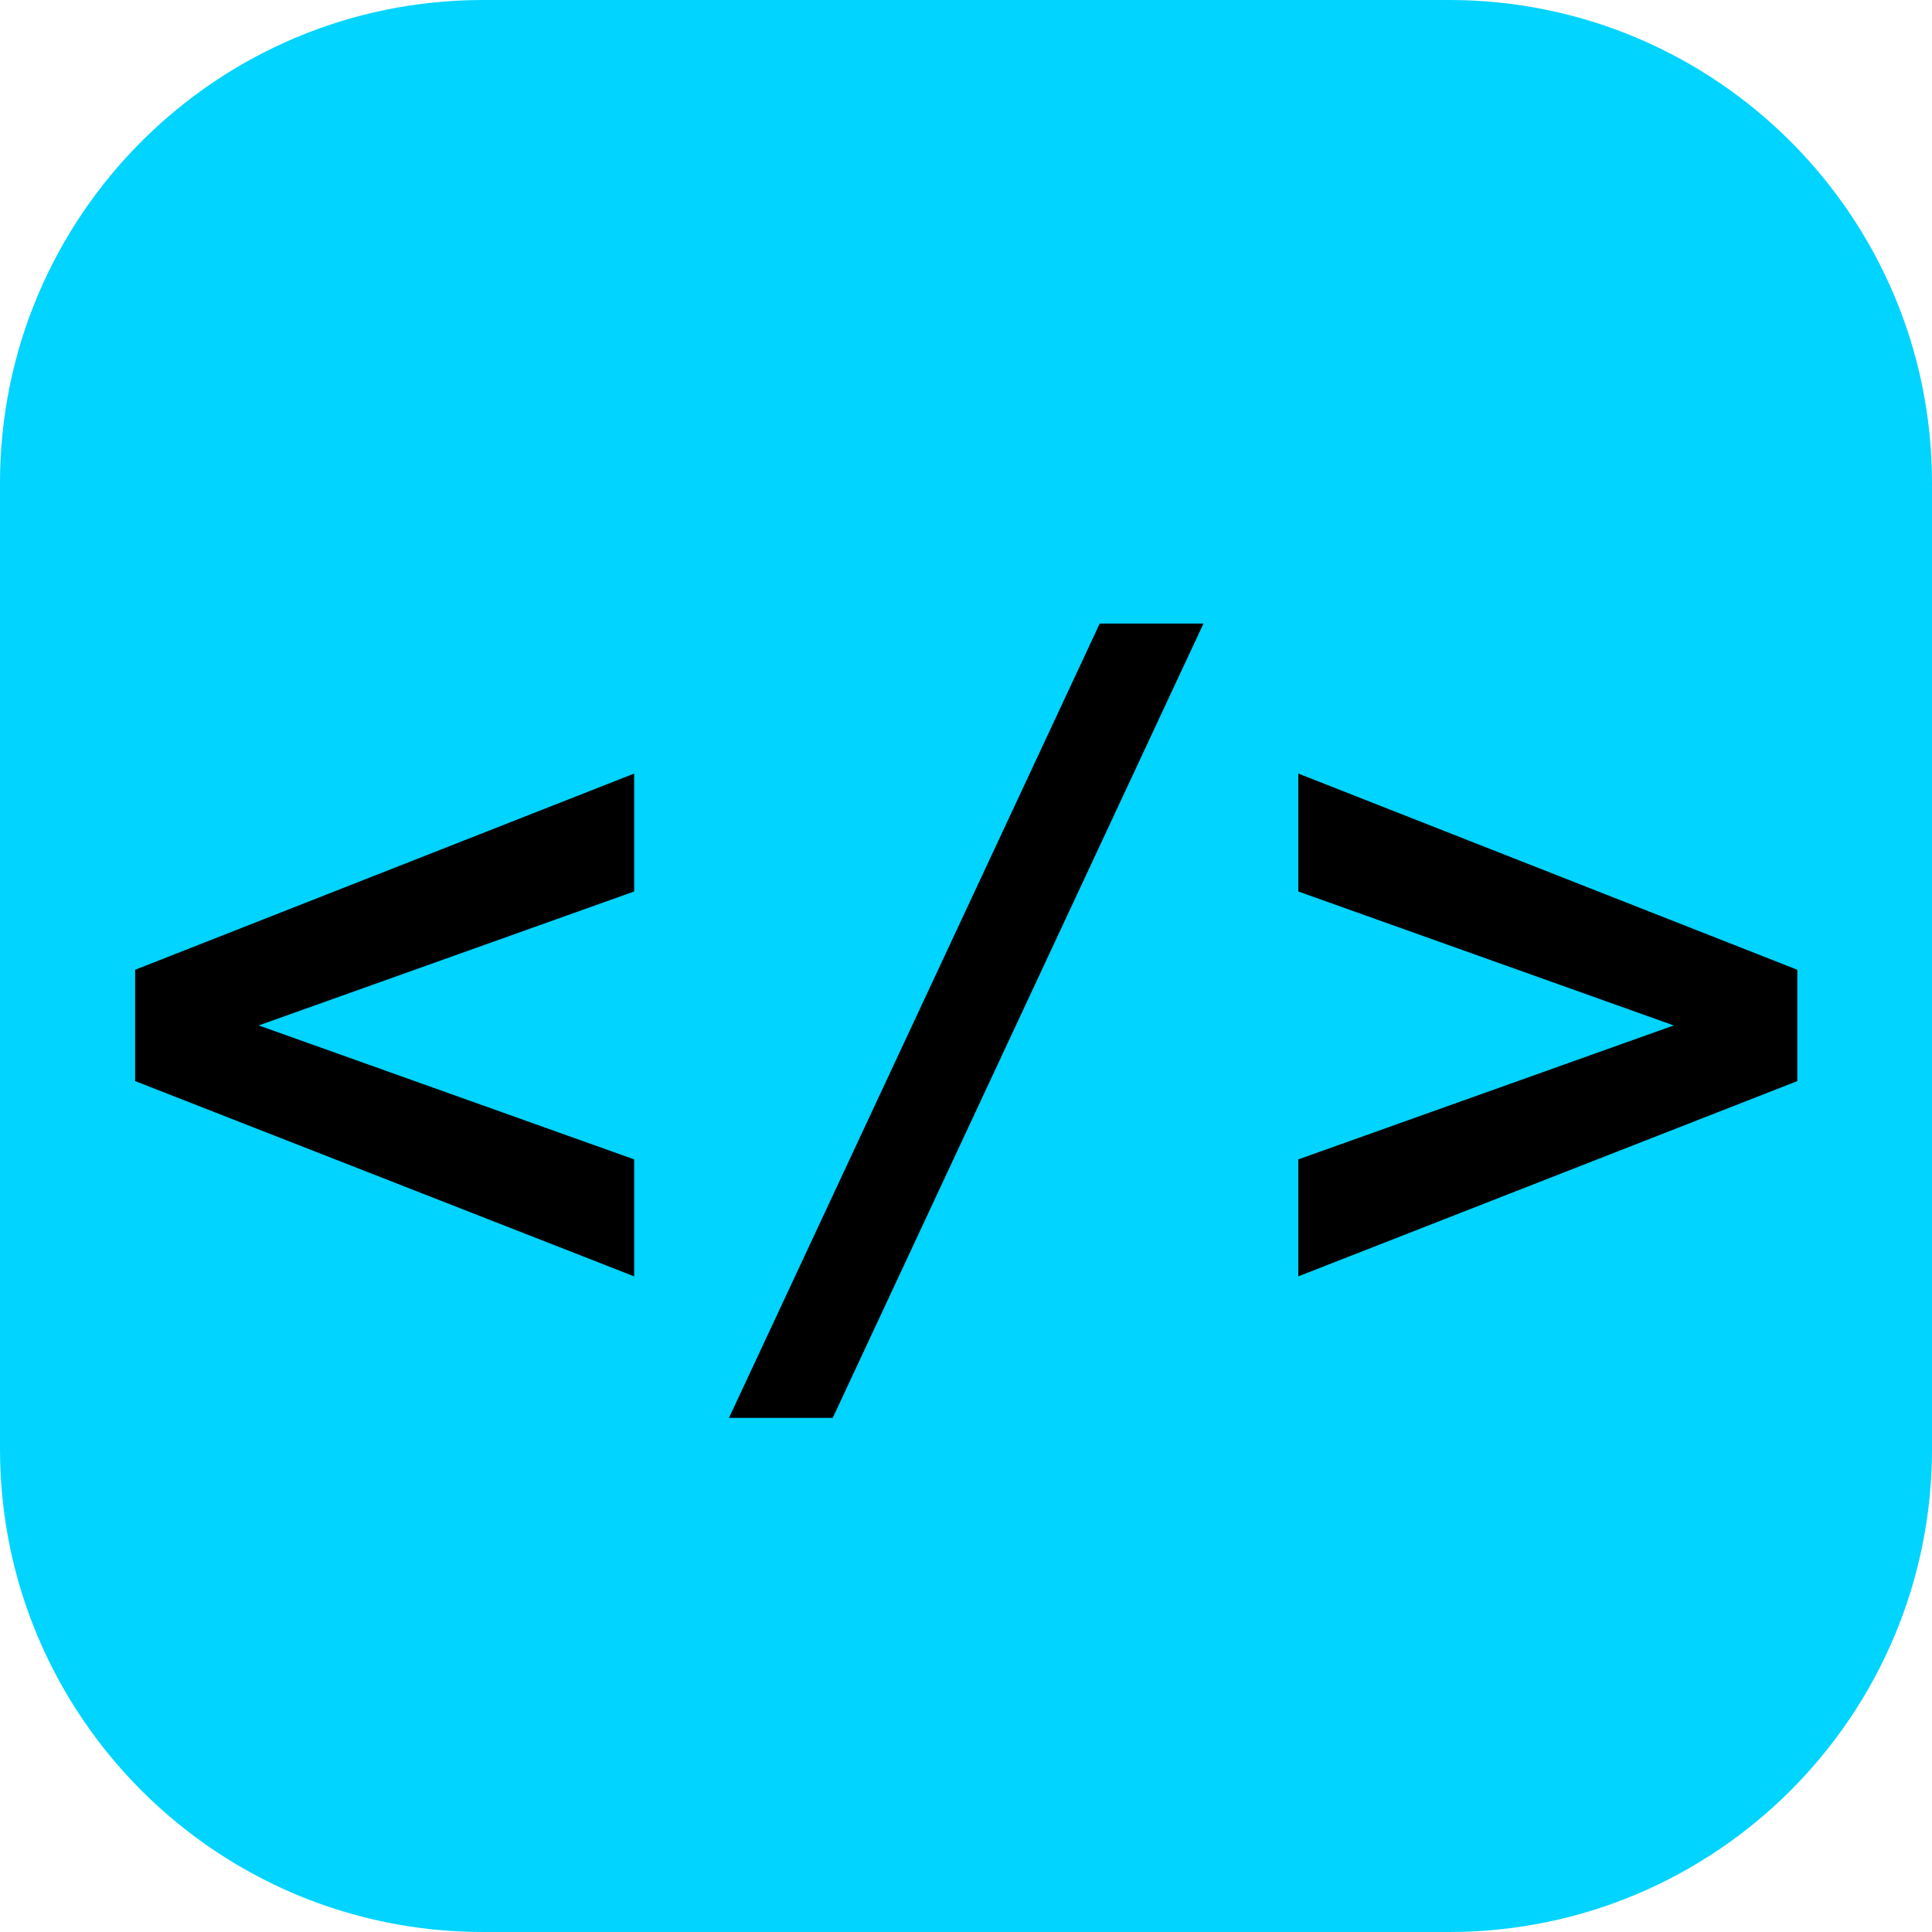
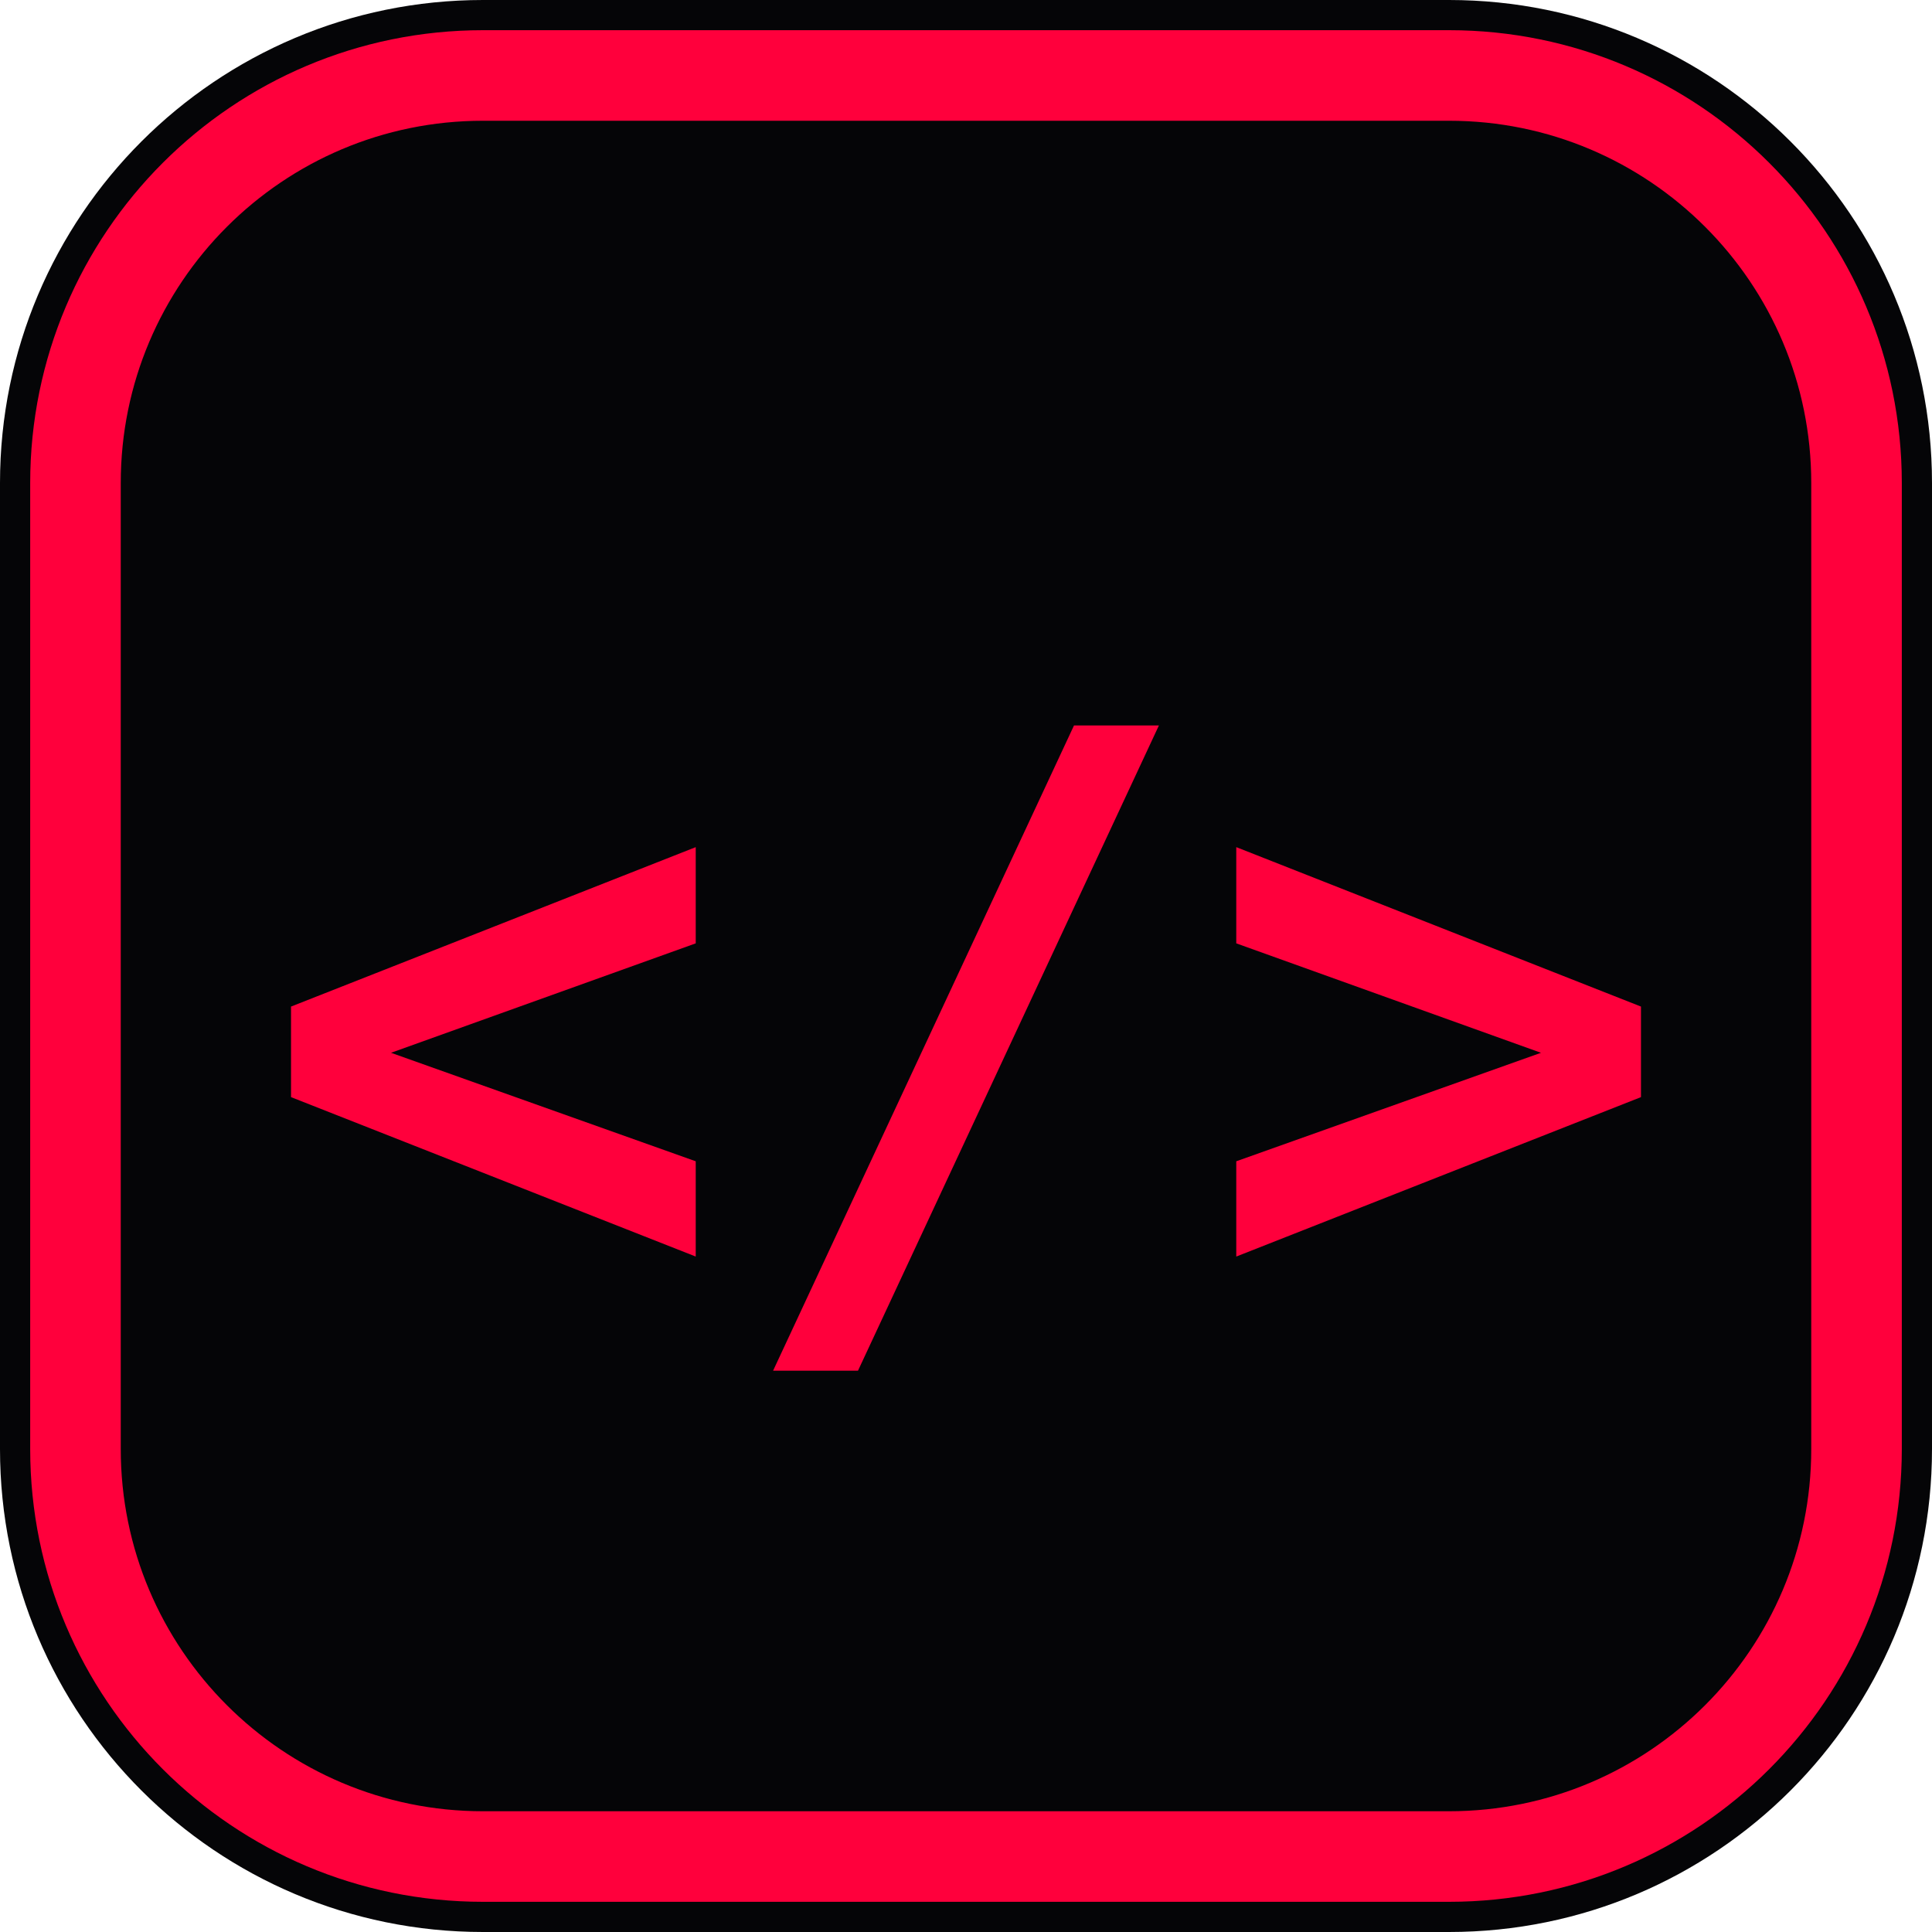
- <svg xmlns="http://www.w3.org/2000/svg" viewBox="0 0 32 32">
-   <rect width="32" height="32" rx="8" fill="#00d4ff" />
-   <text x="16" y="22" font-family="monospace" font-weight="bold" font-size="16" text-anchor="middle" fill="black">&lt;/&gt;</text>
+ <svg xmlns="http://www.w3.org/2000/svg" viewBox="0 0 32 32" role="img" aria-label="HackWithIndia VIT Pune">
+   <rect width="32" height="32" rx="8" fill="#050507" />
+   <rect x="1.25" y="1.25" width="29.5" height="29.5" rx="6.75" fill="none" stroke="#ff003c" stroke-width="1.5" />
+   <text x="16" y="21.5" font-family="'JetBrains Mono', ui-monospace, SFMono-Regular, Menlo, monospace" font-weight="700" font-size="13" text-anchor="middle" fill="#ff003c">&lt;/&gt;</text>
</svg>
